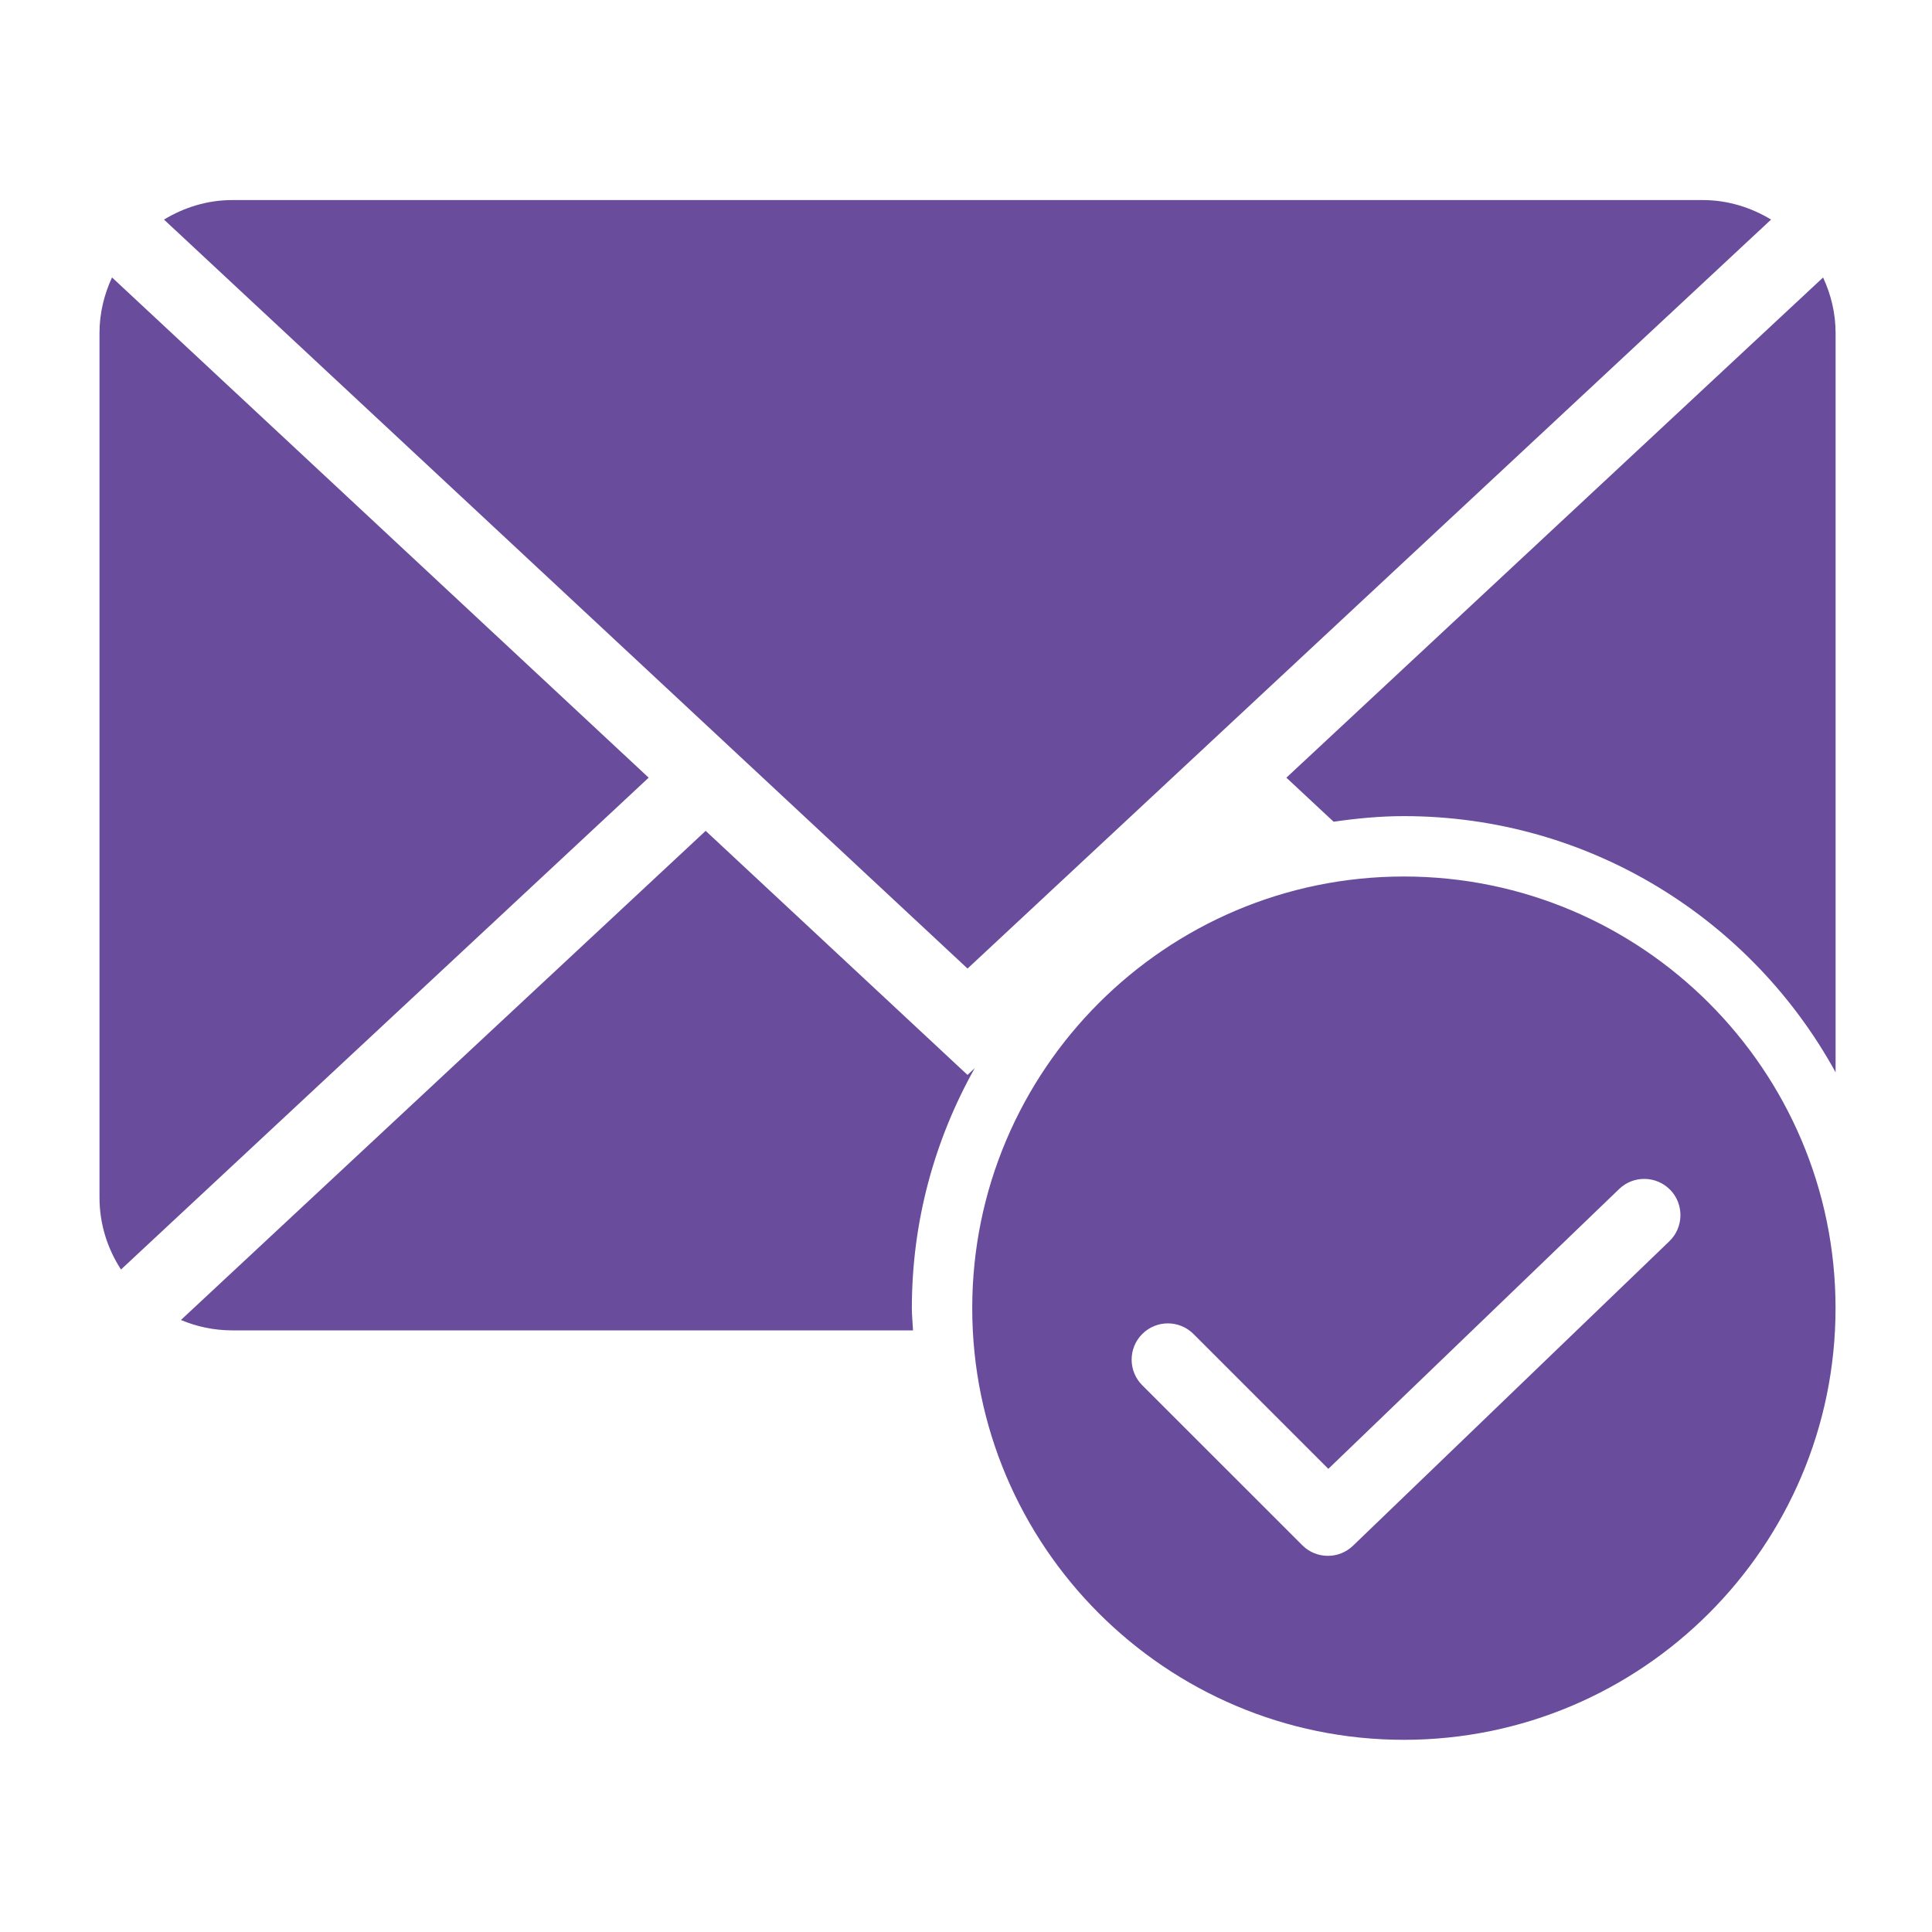
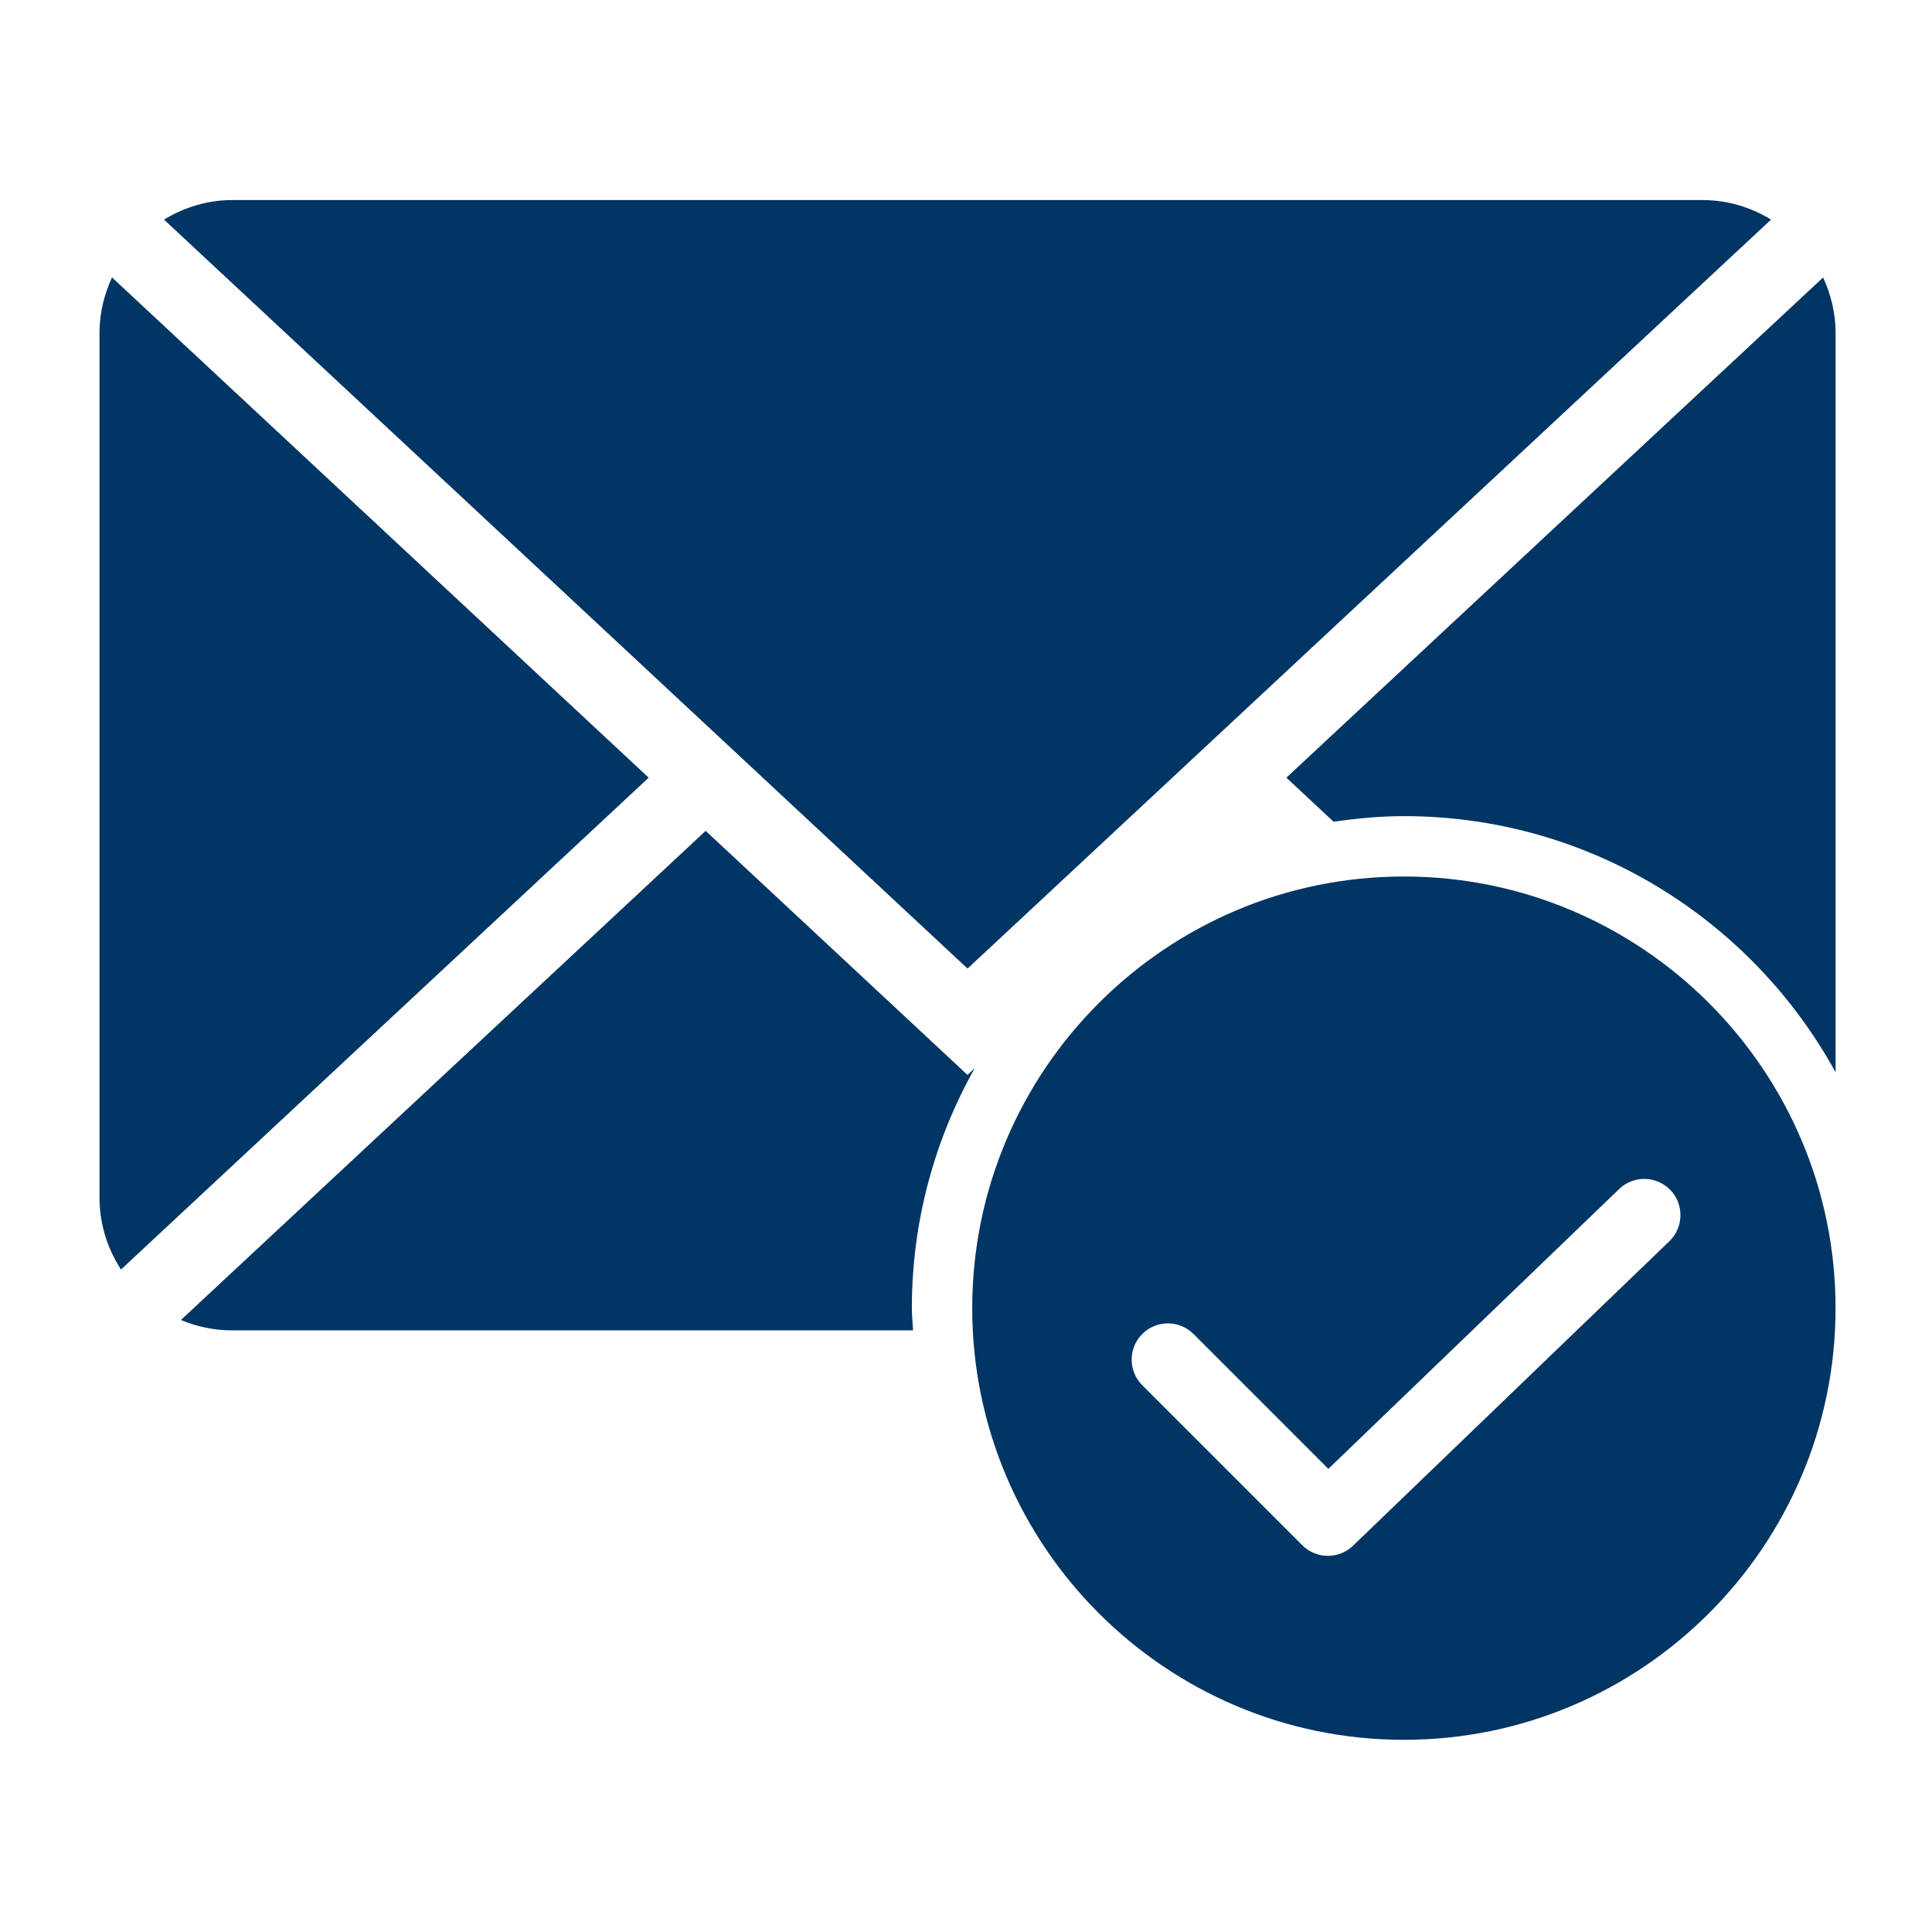
- <svg xmlns="http://www.w3.org/2000/svg" width="100" height="100" viewBox="0 0 100 100" version="1.1">
-   <defs>
-     <style type="text/css">
- @font-face { font-family: ifont; src: url("http://at.alicdn.com/t/font_1442373896_4754455.eot?#iefix") format("embedded-opentype"), url("http://at.alicdn.com/t/font_1442373896_4754455.woff") format("woff"), url("http://at.alicdn.com/t/font_1442373896_4754455.ttf") format("truetype"), url("http://at.alicdn.com/t/font_1442373896_4754455.svg#ifont") format("svg"); }
- 
- </style>
-   </defs>
-   <g class="transform-group">
+ <svg xmlns="http://www.w3.org/2000/svg" version="1.1" id="图层_1" x="0px" y="0px" width="100px" height="100px" viewBox="0 0 100 100" enable-background="new 0 0 100 100" xml:space="preserve">
+   <g>
    <g transform="scale(0.09765625, 0.09765625)">
-       <path d="M938.701 116.378c-10.624-6.426-22.938-10.342-36.224-10.342L123.136 106.035c-13.286 0-25.6 3.917-36.224 10.342l425.907 396.979L938.701 116.378zM59.366 147.046C55.219 156.032 52.736 165.914 52.736 176.435l0 458.291c0 14.08 4.25 27.136 11.392 38.144L343.808 412.186 59.366 147.046zM483.302 693.325c0-46.182 12.186-89.523 33.331-127.181l-3.84 3.584-138.778-129.357L95.898 699.622c8.371 3.533 17.587 5.504 27.238 5.504l360.781 0C483.738 701.184 483.302 697.318 483.302 693.325zM744.09 432.563c98.534 0 184.448 54.938 228.813 135.782L972.902 176.435c0-10.522-2.483-20.403-6.63-29.363L681.805 412.186l25.037 23.347C719.053 433.766 731.418 432.563 744.09 432.563zM744.09 464.563c-126.157 0-228.787 102.63-228.787 228.787s102.63 228.787 228.787 228.787c126.157 0 228.787-102.63 228.787-228.787S870.246 464.563 744.09 464.563zM884.787 657.894l-167.68 161.382c-3.738 3.584-8.525 5.35-13.312 5.35-4.915 0-9.83-1.869-13.568-5.632l-84.813-84.787c-7.501-7.475-7.501-19.661 0-27.162s19.661-7.501 27.162 0l71.475 71.475 154.138-148.326c7.629-7.347 19.763-7.091 27.162 0.538C892.646 638.362 892.416 650.547 884.787 657.894z" fill="#694c9c" />
+       <path fill="#003564" d="M938.702,116.38c-10.62-6.43-22.94-10.345-36.22-10.345H123.135c-13.285,0-25.6,3.915-36.225,10.345    l425.911,396.976L938.702,116.38z M59.365,147.045c-4.145,8.985-6.63,18.87-6.63,29.39v458.286c0,14.08,4.25,27.14,11.395,38.15    l279.681-260.686L59.365,147.045z M483.301,693.322c0-46.18,12.19-89.52,33.335-127.18l-3.84,3.59l-138.78-129.36L95.9,699.622    c8.37,3.54,17.585,5.5,27.235,5.5h360.781C483.741,701.182,483.301,697.322,483.301,693.322z M744.092,432.566    c98.53,0,184.45,54.935,228.811,135.775V176.435c0-10.52-2.48-20.405-6.62-29.365L681.802,412.186l25.04,23.345    C719.062,433.766,731.422,432.566,744.092,432.566z M744.092,464.566c-126.15,0-228.791,102.635-228.791,228.786    c0,126.16,102.64,228.791,228.791,228.791s228.791-102.62,228.791-228.791C972.883,567.201,870.242,464.566,744.092,464.566z     M884.782,657.902l-167.68,161.38c-3.73,3.58-8.52,5.35-13.3,5.35c-4.92,0-9.84-1.87-13.58-5.63l-84.8-84.79    c-7.5-7.48-7.5-19.67,0-27.17c7.5-7.5,19.66-7.5,27.16,0l71.47,71.48l154.14-148.32c7.63-7.35,19.76-7.1,27.16,0.53    C892.642,638.362,892.422,650.542,884.782,657.902z" />
    </g>
  </g>
</svg>
